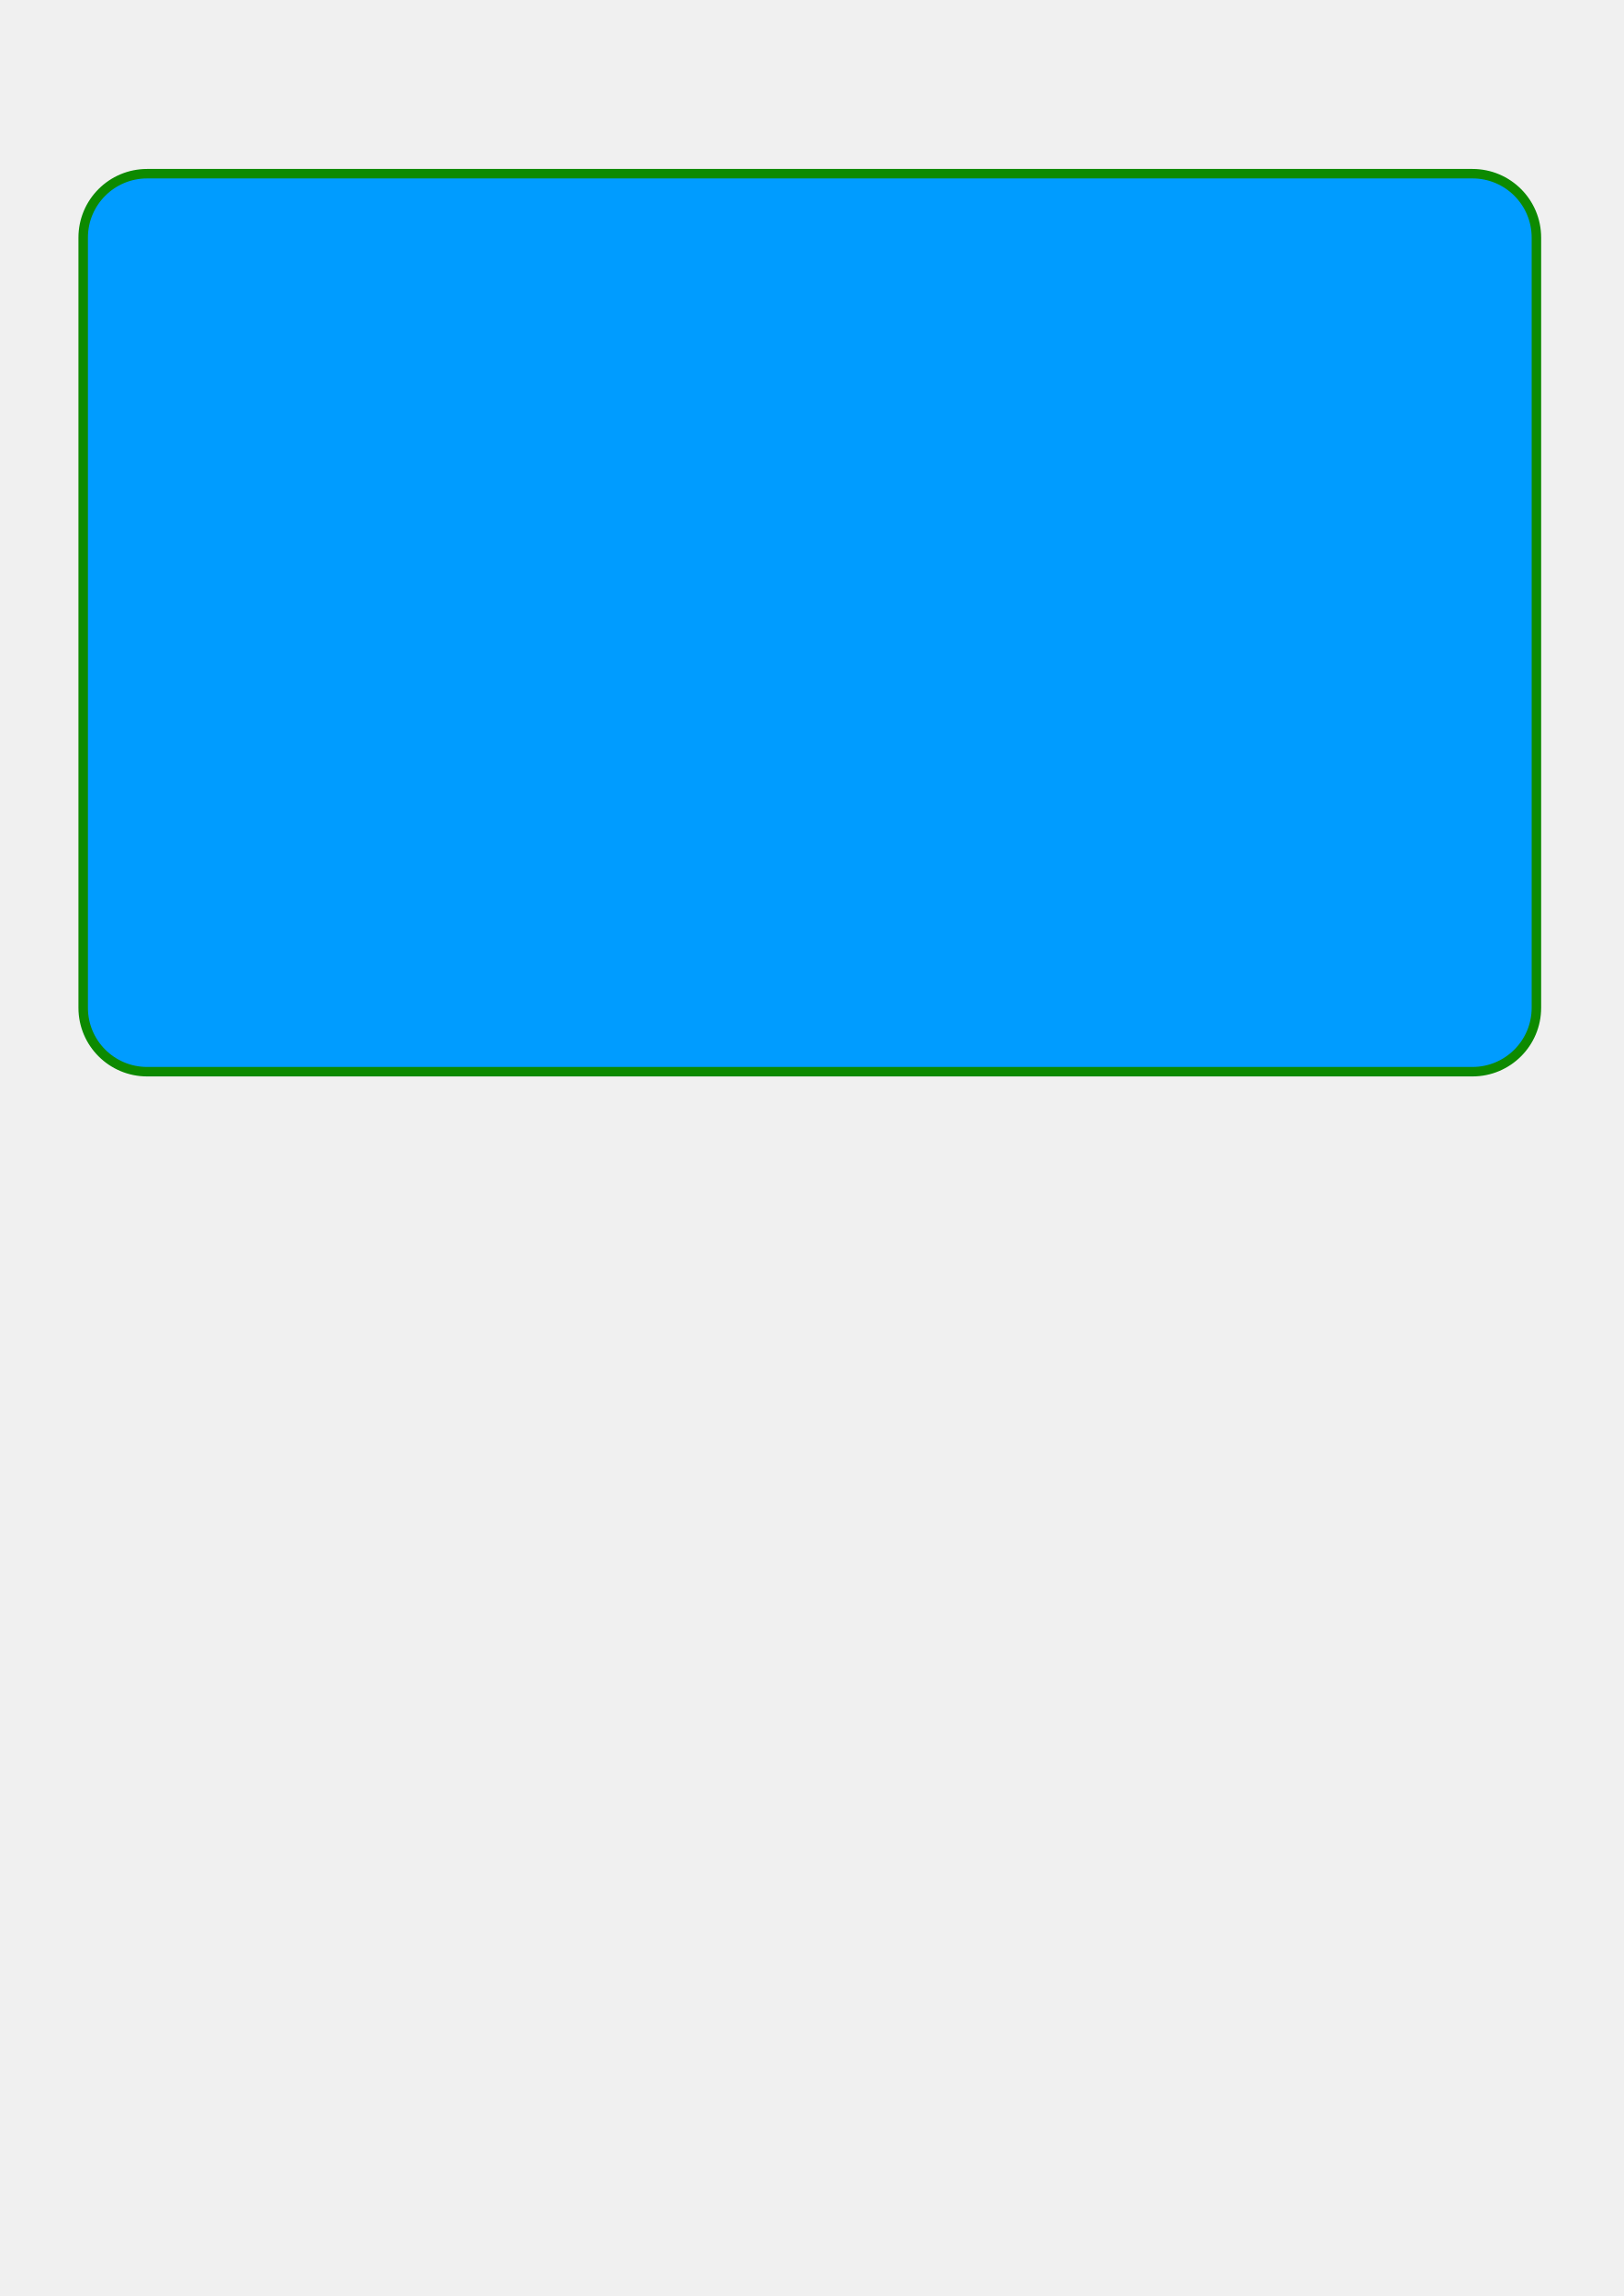
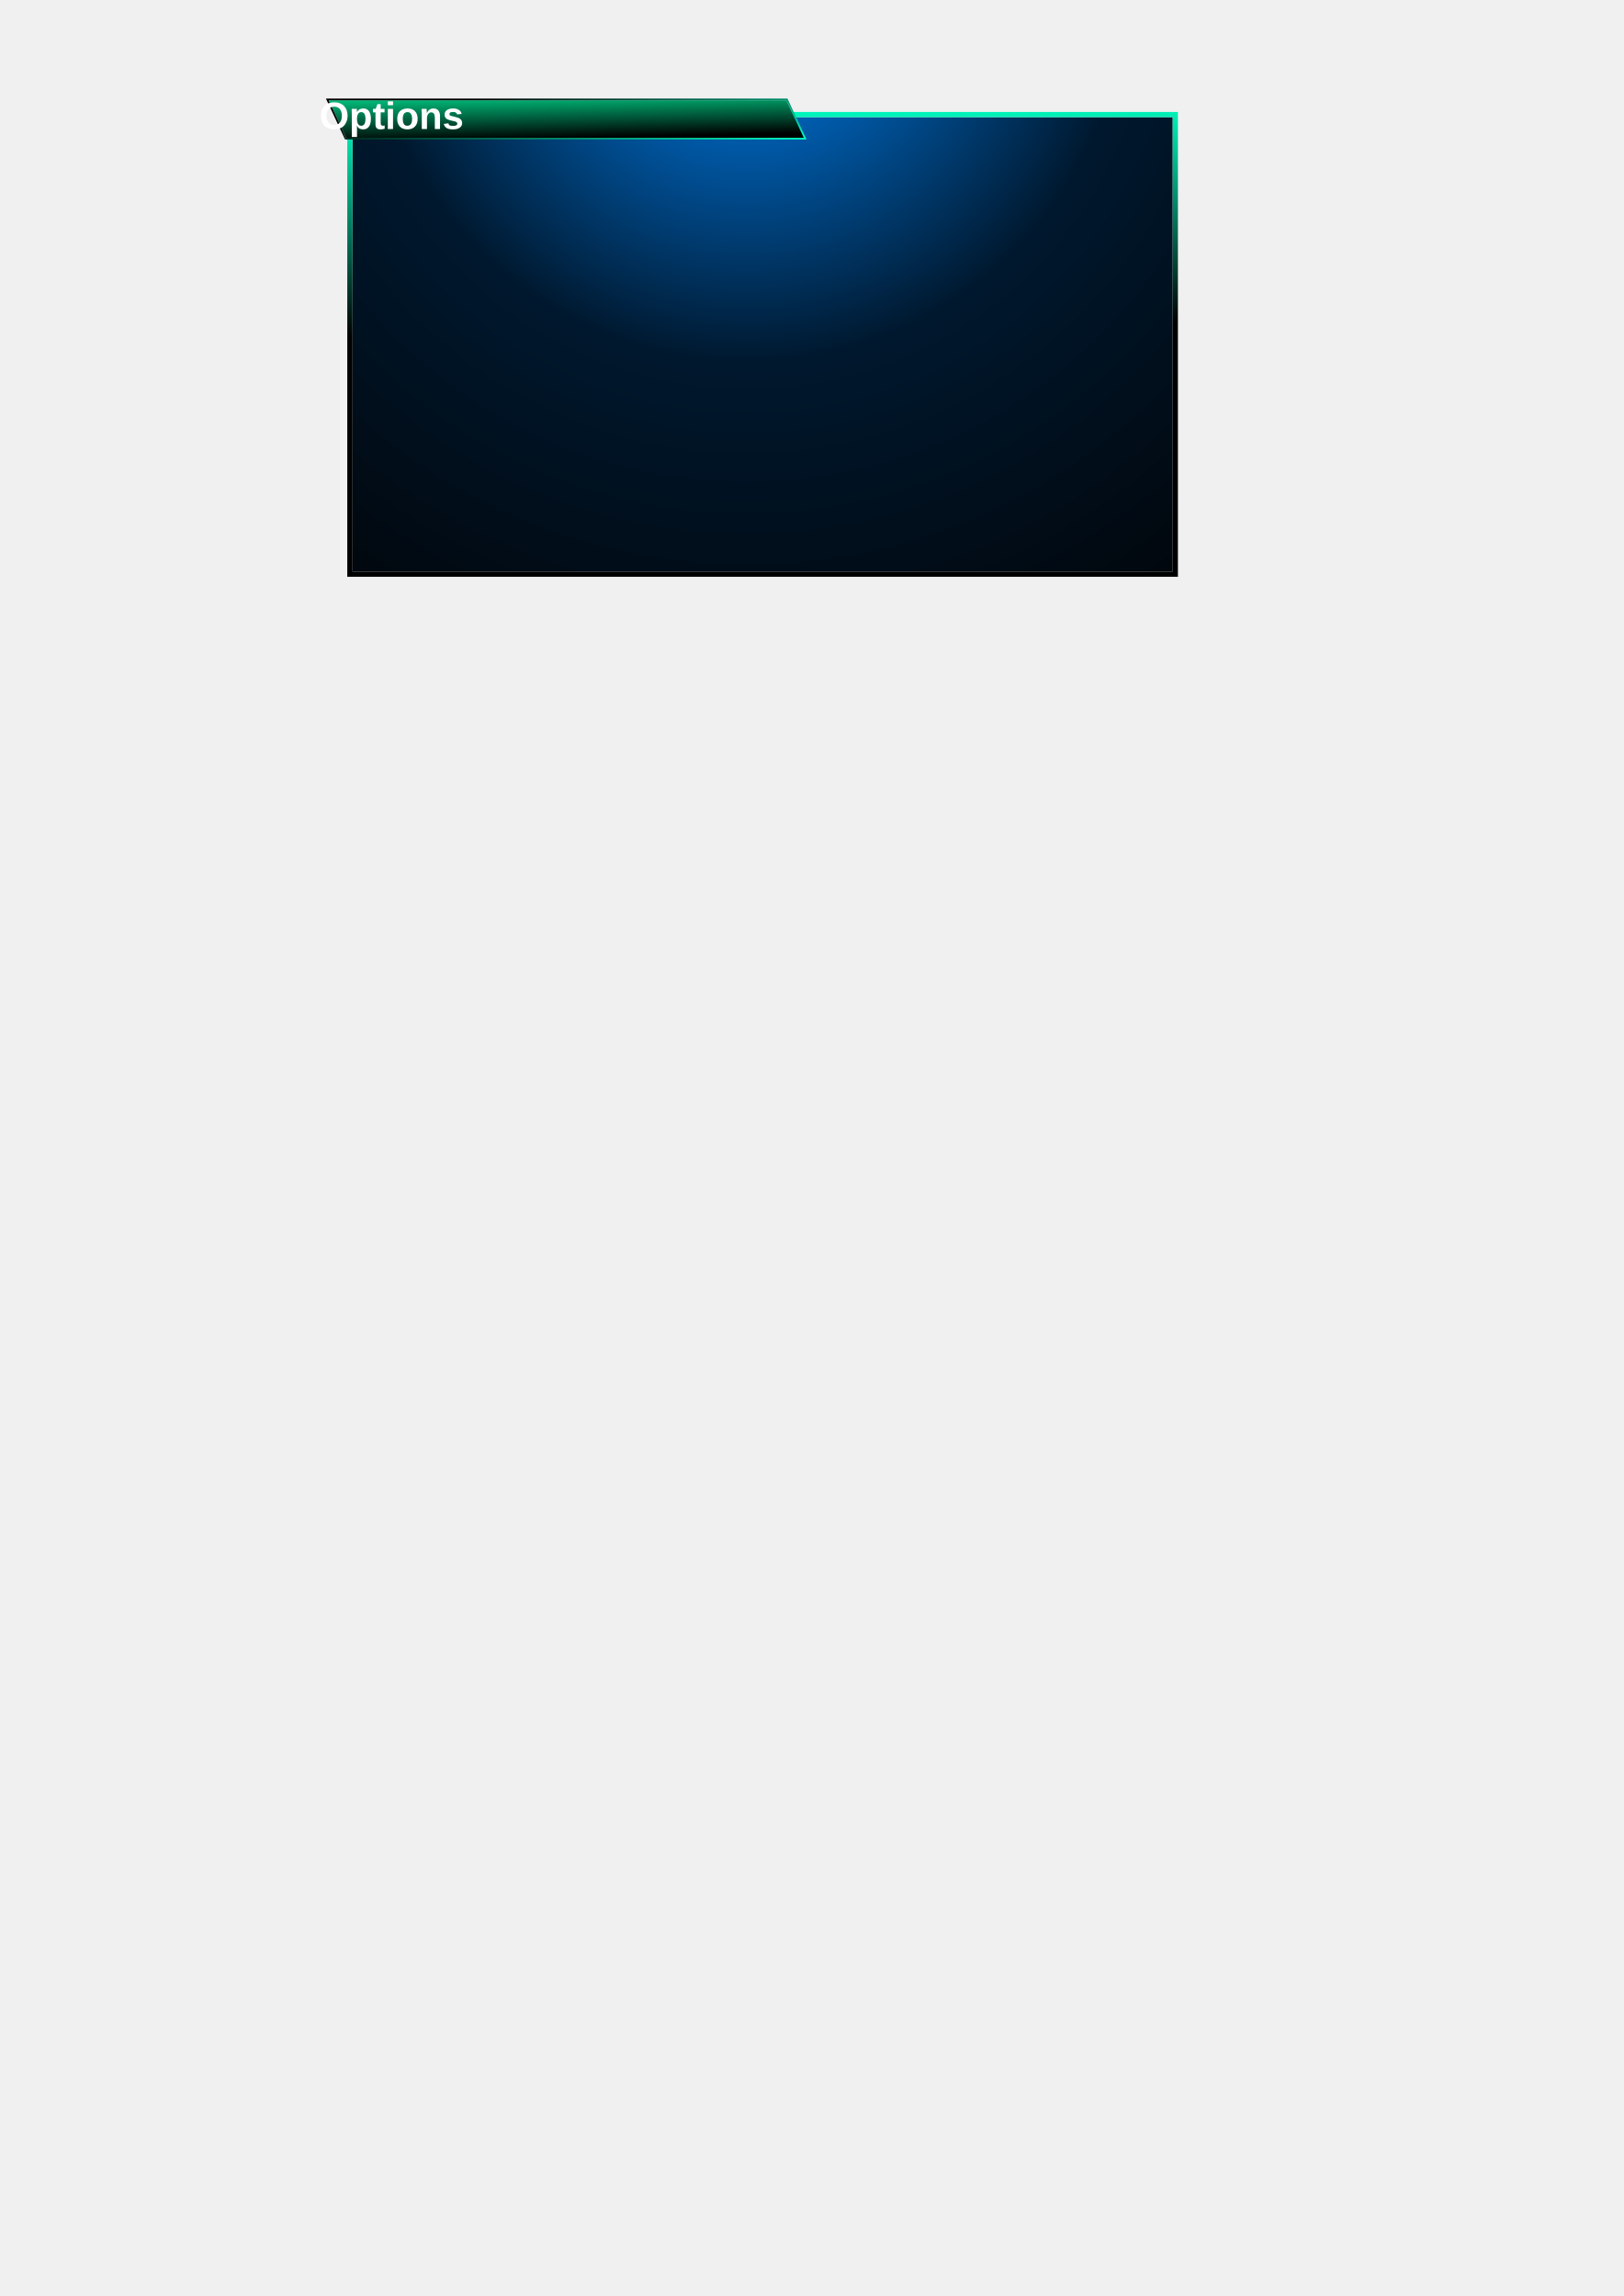
- <svg xmlns="http://www.w3.org/2000/svg" width="210mm" height="297mm" viewBox="0 0 210 297" version="1.1" id="svg5">
-   <defs id="defs2" />
+ <svg xmlns="http://www.w3.org/2000/svg" width="210mm" height="297mm" viewBox="0 0 210 297" version="1.1" id="svg14951">
+   <defs id="defs14948">
+     <linearGradient x1="0" y1="0" x2="1" y2="0" gradientUnits="userSpaceOnUse" gradientTransform="matrix(-80.90019,62.6324,62.6324,80.90019,648.8854,247.7892)" spreadMethod="pad" id="linearGradient13398">
+       <stop style="stop-opacity:1;stop-color:#00ffc3" offset="0" id="stop13392" />
+       <stop style="stop-opacity:1;stop-color:#004035" offset="0.584" id="stop13394" />
+       <stop style="stop-opacity:1;stop-color:#004035" offset="1" id="stop13396" />
+     </linearGradient>
+     <radialGradient fx="0" fy="0" cx="0" cy="0" r="1" gradientUnits="userSpaceOnUse" gradientTransform="matrix(205.6335,-283.0634,-283.0634,-205.6335,508.1272,497.8788)" spreadMethod="pad" id="radialGradient13422">
+       <stop style="stop-color:#0088ff;stop-opacity:1;" offset="0" id="stop13414" />
+       <stop style="stop-color:#00182e;stop-opacity:1;" offset="0.398" id="stop13416" />
+       <stop style="stop-color:#01070d;stop-opacity:1;" offset="0.755" id="stop13418" />
+       <stop style="stop-opacity:1;stop-color:#000000" offset="1" id="stop13420" />
+     </radialGradient>
+     <linearGradient x1="0" y1="0" x2="1" y2="0" gradientUnits="userSpaceOnUse" gradientTransform="matrix(3.066941,-175.705,-175.705,-3.066941,512.5663,453.3244)" spreadMethod="pad" id="linearGradient13446">
+       <stop style="stop-color:#00ffc3;stop-opacity:1;" offset="0" id="stop13438" />
+       <stop style="stop-opacity:1;stop-color:#000000" offset="0.47" id="stop13440" />
+       <stop style="stop-opacity:1;stop-color:#000000" offset="0.804" id="stop13442" />
+       <stop style="stop-opacity:1;stop-color:#000000" offset="1" id="stop13444" />
+     </linearGradient>
+     <clipPath clipPathUnits="userSpaceOnUse" id="clipPath13460">
+       <path d="m 510.929,308.437 -1.194,-1.391 h 154.717 v 1.391 z m -2.506,-2.9 -1.194,-1.383 h 157.223 v 1.383 z m -2.505,-2.899 -1.194,-1.384 h 159.728 v 1.384 z m -2.507,-2.901 -1.193,-1.383 h 162.234 v 1.383 z m -2.505,-2.892 -1.194,-1.39 h 164.74 v 1.39 z m -2.505,-2.908 -1.194,-1.383 h 167.245 v 1.383 z m -2.505,-2.891 -1.195,-1.383 h 169.751 v 1.383 z m -2.507,-2.9 -1.194,-1.384 h 172.257 v 1.384 z m -2.506,-2.892 -1.194,-1.391 h 174.763 v 1.391 z m -2.505,-2.909 -0.158,-0.185 h 176.232 v 0.185 z" id="path13458" />
+     </clipPath>
+     <mask maskUnits="userSpaceOnUse" x="0" y="0" width="1" height="1" id="mask13478">
+       <g id="g13488">
+         <g id="g13486">
+           <g id="g13484">
+             <g id="g13482">
+               <path d="M -32768,32767 H 32767 V -32768 H -32768 Z" style="fill:url(#radialGradient13476);stroke:none" id="path13480" />
+             </g>
+           </g>
+         </g>
+       </g>
+     </mask>
+     <radialGradient fx="0" fy="0" cx="0" cy="0" r="1" gradientUnits="userSpaceOnUse" gradientTransform="matrix(-107.4167,-32.35162,-34.13994,113.3545,697.6473,311.1961)" spreadMethod="pad" id="radialGradient13476">
+       <stop style="stop-opacity:1;stop-color:#ffffff" offset="0" id="stop13470" />
+       <stop style="stop-opacity:0;stop-color:#ffffff" offset="0.861" id="stop13472" />
+       <stop style="stop-opacity:0;stop-color:#ffffff" offset="1" id="stop13474" />
+     </radialGradient>
+     <radialGradient fx="0" fy="0" cx="0" cy="0" r="1" gradientUnits="userSpaceOnUse" gradientTransform="matrix(-107.4167,-32.35162,-34.13994,113.3545,697.6473,311.1961)" spreadMethod="pad" id="radialGradient13500">
+       <stop style="stop-color:#0088ff;stop-opacity:1;" offset="0" id="stop13494" />
+       <stop style="stop-color:#64b7ff;stop-opacity:1;" offset="0.861" id="stop13496" />
+       <stop style="stop-color:#a7d6ff;stop-opacity:1;" offset="1" id="stop13498" />
+     </radialGradient>
+     <clipPath clipPathUnits="userSpaceOnUse" id="clipPath13510">
+       <path d="m 363.748,443.899 v -1.391 h 76.392 l -1.194,1.391 z m 0,-2.9 v -1.382 h 78.897 l -1.194,1.382 z m 0,-2.9 v -1.382 h 81.403 l -1.195,1.382 z m 0,-2.9 v -1.383 h 83.908 l -1.194,1.383 z m 0,-2.892 v -1.391 h 86.415 l -1.194,1.391 z m 0,-2.908 v -1.382 h 88.92 l -1.194,1.382 z m 0,-2.892 v -1.382 h 91.425 l -1.193,1.382 z m 0,-2.9 v -1.382 h 93.932 l -1.194,1.382 z m 0,-2.891 v -1.391 h 96.437 l -1.193,1.391 z m 0,-2.909 v -0.185 h 97.907 l -0.158,0.185 z" id="path13508" />
+     </clipPath>
+     <mask maskUnits="userSpaceOnUse" x="0" y="0" width="1" height="1" id="mask13528">
+       <g id="g13538">
+         <g id="g13536">
+           <g id="g13534">
+             <g id="g13532">
+               <path d="M -32768,32767 H 32767 V -32768 H -32768 Z" style="fill:url(#radialGradient13526);stroke:none" id="path13530" />
+             </g>
+           </g>
+         </g>
+       </g>
+     </mask>
+     <radialGradient fx="0" fy="0" cx="0" cy="0" r="1" gradientUnits="userSpaceOnUse" gradientTransform="matrix(33.42914,-46.64533,-46.64533,-33.42914,407.3501,471.2572)" spreadMethod="pad" id="radialGradient13526">
+       <stop style="stop-opacity:1;stop-color:#ffffff" offset="0" id="stop13520" />
+       <stop style="stop-opacity:0;stop-color:#ffffff" offset="0.861" id="stop13522" />
+       <stop style="stop-opacity:0;stop-color:#ffffff" offset="1" id="stop13524" />
+     </radialGradient>
+     <radialGradient fx="0" fy="0" cx="0" cy="0" r="1" gradientUnits="userSpaceOnUse" gradientTransform="matrix(33.42914,-46.64533,-46.64533,-33.42914,407.3501,471.2572)" spreadMethod="pad" id="radialGradient13550">
+       <stop style="stop-opacity:1;stop-color:#00ffc3" offset="0" id="stop13544" />
+       <stop style="stop-opacity:1;stop-color:#00ffc3" offset="0.861" id="stop13546" />
+       <stop style="stop-opacity:1;stop-color:#00ffc3" offset="1" id="stop13548" />
+     </radialGradient>
+     <radialGradient fx="0" fy="0" cx="0" cy="0" r="1" gradientUnits="userSpaceOnUse" gradientTransform="matrix(-144.0411,-0.7901551,-0.2771572,50.52427,527.8877,299.8705)" spreadMethod="pad" id="radialGradient13574">
+       <stop style="stop-opacity:1;stop-color:#00ffc3" offset="0" id="stop13566" />
+       <stop style="stop-opacity:1;stop-color:#ffffff" offset="0.205" id="stop13568" />
+       <stop style="stop-opacity:1;stop-color:#000000" offset="0.755" id="stop13570" />
+       <stop style="stop-opacity:1;stop-color:#000000" offset="1" id="stop13572" />
+     </radialGradient>
+     <linearGradient x1="0" y1="0" x2="1" y2="0" gradientUnits="userSpaceOnUse" gradientTransform="matrix(60.67318,100.7169,100.7169,-60.67318,413.8879,230.0613)" spreadMethod="pad" id="linearGradient13596">
+       <stop style="stop-opacity:1;stop-color:#00ffc3" offset="0" id="stop13590" />
+       <stop style="stop-opacity:1;stop-color:#000000" offset="0.584" id="stop13592" />
+       <stop style="stop-opacity:1;stop-color:#000000" offset="1" id="stop13594" />
+     </linearGradient>
+     <clipPath clipPathUnits="userSpaceOnUse" id="clipPath13606">
+       <path d="m 352.59,291.765 v -20.549 c 0,-2.542 2.048,-4.612 4.593,-4.635 v 0 l 27.342,-0.254 5.373,-0.036 c -9.735,6.063 -13.144,18.824 -7.387,28.978 v 0 c 0.161,0.291 0.257,0.595 0.29,0.895 v 0 l -10.501,0.078 -15.024,0.162 c -0.017,0 -0.034,0 -0.051,0 v 0 c -2.555,0 -4.635,-2.073 -4.635,-4.639" id="path13604" />
+     </clipPath>
+     <mask maskUnits="userSpaceOnUse" x="0" y="0" width="1" height="1" id="mask13628">
+       <g id="g13638">
+         <g id="g13636">
+           <g id="g13634">
+             <g id="g13632">
+               <path d="M -32768,32767 H 32767 V -32768 H -32768 Z" style="fill:url(#radialGradient13626);stroke:none" id="path13630" />
+             </g>
+           </g>
+         </g>
+       </g>
+     </mask>
+     <radialGradient fx="0" fy="0" cx="0" cy="0" r="1" gradientUnits="userSpaceOnUse" gradientTransform="matrix(-23.1792,-9.163866,-9.163866,23.1792,384.2074,287.1631)" spreadMethod="pad" id="radialGradient13626">
+       <stop style="stop-opacity:1;stop-color:#ffffff" offset="0" id="stop13616" />
+       <stop style="stop-opacity:1;stop-color:#ffffff" offset="0.01" id="stop13618" />
+       <stop style="stop-opacity:1;stop-color:#ffffff" offset="0.068" id="stop13620" />
+       <stop style="stop-opacity:0;stop-color:#ffffff" offset="0.991" id="stop13622" />
+       <stop style="stop-opacity:0;stop-color:#ffffff" offset="1" id="stop13624" />
+     </radialGradient>
+     <radialGradient fx="0" fy="0" cx="0" cy="0" r="1" gradientUnits="userSpaceOnUse" gradientTransform="matrix(-23.1792,-9.163866,-9.163866,23.1792,384.2074,287.1631)" spreadMethod="pad" id="radialGradient13654">
+       <stop style="stop-opacity:1;stop-color:#00ffc3" offset="0" id="stop13644" />
+       <stop style="stop-opacity:1;stop-color:#00ffc3" offset="0.01" id="stop13646" />
+       <stop style="stop-opacity:1;stop-color:#00ffc3" offset="0.068" id="stop13648" />
+       <stop style="stop-opacity:1;stop-color:#00ffc3" offset="0.991" id="stop13650" />
+       <stop style="stop-opacity:1;stop-color:#00ffc3" offset="1" id="stop13652" />
+     </radialGradient>
+     <clipPath clipPathUnits="userSpaceOnUse" id="clipPath13664">
+       <path d="m 357.225,296.871 c -2.813,0 -5.102,-2.291 -5.102,-5.106 v 0 -20.549 c 0,-2.788 2.268,-5.077 5.056,-5.102 v 0 l 27.342,-0.253 5.373,-0.038 1.655,-0.011 -1.403,0.875 c -9.656,6.014 -12.831,18.468 -7.229,28.352 v 0 c 0.192,0.346 0.308,0.706 0.348,1.075 v 0 l 0.055,0.513 -0.516,0.005 -10.501,0.077 -15.022,0.162 z m 27.3,-30.544 -27.342,0.254 c -2.545,0.023 -4.593,2.093 -4.593,4.635 v 0 20.549 c 0,2.566 2.08,4.639 4.635,4.639 v 0 c 0.016,0 0.034,0 0.051,0 v 0 l 15.024,-0.162 10.501,-0.078 c -0.033,-0.3 -0.129,-0.604 -0.29,-0.895 v 0 c -5.757,-10.154 -2.348,-22.915 7.387,-28.978 v 0 z" id="path13662" />
+     </clipPath>
+     <mask maskUnits="userSpaceOnUse" x="0" y="0" width="1" height="1" id="mask13686">
+       <g id="g13696">
+         <g id="g13694">
+           <g id="g13692">
+             <g id="g13690">
+               <path d="M -32768,32767 H 32767 V -32768 H -32768 Z" style="fill:url(#radialGradient13684);stroke:none" id="path13688" />
+             </g>
+           </g>
+         </g>
+       </g>
+     </mask>
+     <radialGradient fx="0" fy="0" cx="0" cy="0" r="1" gradientUnits="userSpaceOnUse" gradientTransform="matrix(17.74503,0,0,-17.74503,371.8362,281.3417)" spreadMethod="pad" id="radialGradient13684">
+       <stop style="stop-opacity:1;stop-color:#ffffff" offset="0" id="stop13674" />
+       <stop style="stop-opacity:1;stop-color:#ffffff" offset="0.049" id="stop13676" />
+       <stop style="stop-opacity:0;stop-color:#ffffff" offset="0.749" id="stop13678" />
+       <stop style="stop-opacity:0;stop-color:#ffffff" offset="0.991" id="stop13680" />
+       <stop style="stop-opacity:0;stop-color:#ffffff" offset="1" id="stop13682" />
+     </radialGradient>
+     <radialGradient fx="0" fy="0" cx="0" cy="0" r="1" gradientUnits="userSpaceOnUse" gradientTransform="matrix(17.74503,0,0,-17.74503,371.8362,281.3417)" spreadMethod="pad" id="radialGradient13712">
+       <stop style="stop-opacity:1;stop-color:#00ffc3" offset="0" id="stop13702" />
+       <stop style="stop-opacity:1;stop-color:#00ffc3" offset="0.049" id="stop13704" />
+       <stop style="stop-opacity:1;stop-color:#00ffc3" offset="0.749" id="stop13706" />
+       <stop style="stop-opacity:1;stop-color:#00ffc3" offset="0.991" id="stop13708" />
+       <stop style="stop-opacity:1;stop-color:#00ffc3" offset="1" id="stop13710" />
+     </radialGradient>
+     <clipPath clipPathUnits="userSpaceOnUse" id="clipPath13722">
+       <path d="m 352.59,291.765 v -20.549 c 0,-2.542 2.048,-4.612 4.593,-4.635 v 0 l 27.342,-0.254 c -0.032,0.683 -0.359,1.365 -1.037,1.845 v 0 c -9.362,6.594 -13.134,18.931 -11.239,27.637 v 0 c 0.032,0.148 0.047,0.291 0.051,0.433 v 0 l -15.024,0.162 c -0.017,0 -0.034,0 -0.051,0 v 0 c -2.555,0 -4.635,-2.073 -4.635,-4.639" id="path13720" />
+     </clipPath>
+     <mask maskUnits="userSpaceOnUse" x="0" y="0" width="1" height="1" id="mask13742">
+       <g id="g13752">
+         <g id="g13750">
+           <g id="g13748">
+             <g id="g13746">
+               <path d="M -32768,32767 H 32767 V -32768 H -32768 Z" style="fill:url(#radialGradient13740);stroke:none" id="path13744" />
+             </g>
+           </g>
+         </g>
+       </g>
+     </mask>
+     <radialGradient fx="0" fy="0" cx="0" cy="0" r="1" gradientUnits="userSpaceOnUse" gradientTransform="matrix(-58.66031,-24.86986,-24.86986,58.66031,389.237,287.8463)" spreadMethod="pad" id="radialGradient13740">
+       <stop style="stop-opacity:1;stop-color:#ffffff" offset="0" id="stop13732" />
+       <stop style="stop-opacity:1;stop-color:#ffffff" offset="0.01" id="stop13734" />
+       <stop style="stop-opacity:1;stop-color:#ffffff" offset="0.3" id="stop13736" />
+       <stop style="stop-opacity:0;stop-color:#ffffff" offset="1" id="stop13738" />
+     </radialGradient>
+     <radialGradient fx="0" fy="0" cx="0" cy="0" r="1" gradientUnits="userSpaceOnUse" gradientTransform="matrix(-58.66031,-24.86986,-24.86986,58.66031,389.237,287.8463)" spreadMethod="pad" id="radialGradient13766">
+       <stop style="stop-opacity:1;stop-color:#00ffc3" offset="0" id="stop13758" />
+       <stop style="stop-opacity:1;stop-color:#00ffc3" offset="0.01" id="stop13760" />
+       <stop style="stop-opacity:1;stop-color:#00ffc3" offset="0.3" id="stop13762" />
+       <stop style="stop-opacity:1;stop-color:#00ffc3" offset="1" id="stop13764" />
+     </radialGradient>
+     <clipPath clipPathUnits="userSpaceOnUse" id="clipPath13776">
+       <path d="m 357.225,296.871 c -2.813,0 -5.102,-2.291 -5.102,-5.106 v 0 -20.549 c 0,-2.788 2.268,-5.077 5.056,-5.102 v 0 l 27.342,-0.253 0.495,-0.006 -0.024,0.495 c -0.042,0.888 -0.48,1.67 -1.235,2.204 v 0 c -9.553,6.729 -12.824,19.014 -11.052,27.155 v 0 c 0.035,0.161 0.056,0.33 0.062,0.518 v 0 l 0.016,0.478 -0.477,0.004 -15.025,0.162 z m -0.042,-30.29 c -2.545,0.023 -4.593,2.093 -4.593,4.635 v 0 20.549 c 0,2.566 2.08,4.639 4.635,4.639 v 0 c 0.016,0 0.034,0 0.051,0 v 0 l 15.024,-0.162 c -0.004,-0.142 -0.019,-0.285 -0.051,-0.433 v 0 c -1.895,-8.706 1.877,-21.043 11.239,-27.637 v 0 c 0.678,-0.48 1.005,-1.162 1.037,-1.845 v 0 z" id="path13774" />
+     </clipPath>
+     <mask maskUnits="userSpaceOnUse" x="0" y="0" width="1" height="1" id="mask13796">
+       <g id="g13806">
+         <g id="g13804">
+           <g id="g13802">
+             <g id="g13800">
+               <path d="M -32768,32767 H 32767 V -32768 H -32768 Z" style="fill:url(#radialGradient13794);stroke:none" id="path13798" />
+             </g>
+           </g>
+         </g>
+       </g>
+     </mask>
+     <radialGradient fx="0" fy="0" cx="0" cy="0" r="1" gradientUnits="userSpaceOnUse" gradientTransform="matrix(15.98378,0,0,-15.98378,368.5692,281.3636)" spreadMethod="pad" id="radialGradient13794">
+       <stop style="stop-opacity:1;stop-color:#ffffff" offset="0" id="stop13786" />
+       <stop style="stop-opacity:0;stop-color:#ffffff" offset="0.736" id="stop13788" />
+       <stop style="stop-opacity:0;stop-color:#ffffff" offset="0.991" id="stop13790" />
+       <stop style="stop-opacity:0;stop-color:#ffffff" offset="1" id="stop13792" />
+     </radialGradient>
+     <radialGradient fx="0" fy="0" cx="0" cy="0" r="1" gradientUnits="userSpaceOnUse" gradientTransform="matrix(15.98378,0,0,-15.98378,368.5692,281.3636)" spreadMethod="pad" id="radialGradient13820">
+       <stop style="stop-opacity:1;stop-color:#00ffc3" offset="0" id="stop13812" />
+       <stop style="stop-opacity:1;stop-color:#00ffc3" offset="0.736" id="stop13814" />
+       <stop style="stop-opacity:1;stop-color:#00ffc3" offset="0.991" id="stop13816" />
+       <stop style="stop-opacity:1;stop-color:#00ffc3" offset="1" id="stop13818" />
+     </radialGradient>
+     <clipPath clipPathUnits="userSpaceOnUse" id="clipPath13830">
+       <path d="M 0,500 H 750 V 0 H 0 Z" id="path13828" />
+     </clipPath>
+     <mask maskUnits="userSpaceOnUse" x="0" y="0" width="1" height="1" id="mask13850">
+       <g id="g13860">
+         <g id="g13858">
+           <g id="g13856">
+             <g id="g13854">
+               <path d="M -32768,32767 H 32767 V -32768 H -32768 Z" style="fill:url(#radialGradient13848);stroke:none" id="path13852" />
+             </g>
+           </g>
+         </g>
+       </g>
+     </mask>
+     <radialGradient fx="0" fy="0" cx="0" cy="0" r="1" gradientUnits="userSpaceOnUse" gradientTransform="matrix(14.69295,-15.36788,-15.36788,-14.69295,396.1501,265.318)" spreadMethod="pad" id="radialGradient13848">
+       <stop style="stop-opacity:1;stop-color:#ffffff" offset="0" id="stop13838" />
+       <stop style="stop-opacity:1;stop-color:#ffffff" offset="0.049" id="stop13840" />
+       <stop style="stop-opacity:0;stop-color:#ffffff" offset="0.749" id="stop13842" />
+       <stop style="stop-opacity:0;stop-color:#ffffff" offset="0.991" id="stop13844" />
+       <stop style="stop-opacity:0;stop-color:#ffffff" offset="1" id="stop13846" />
+     </radialGradient>
+     <radialGradient fx="0" fy="0" cx="0" cy="0" r="1" gradientUnits="userSpaceOnUse" gradientTransform="matrix(14.693,15.3679,-15.3679,14.693,396.15,234.682)" spreadMethod="pad" id="radialGradient13876">
+       <stop style="stop-opacity:1;stop-color:#00ffc3" offset="0" id="stop13866" />
+       <stop style="stop-opacity:1;stop-color:#00ffc3" offset="0.049" id="stop13868" />
+       <stop style="stop-opacity:1;stop-color:#00ffc3" offset="0.749" id="stop13870" />
+       <stop style="stop-opacity:1;stop-color:#00ffc3" offset="0.991" id="stop13872" />
+       <stop style="stop-opacity:1;stop-color:#00ffc3" offset="1" id="stop13874" />
+     </radialGradient>
+     <clipPath clipPathUnits="userSpaceOnUse" id="clipPath13886">
+       <path d="m 358.552,282.635 c -0.862,0 -1.562,-0.699 -1.562,-1.562 v 0 c 0,-0.863 0.7,-1.562 1.562,-1.562 v 0 h 32.95 c 0.862,0 1.561,0.699 1.561,1.562 v 0 c 0,0.863 -0.699,1.562 -1.561,1.562 v 0 z" id="path13884" />
+     </clipPath>
+     <mask maskUnits="userSpaceOnUse" x="0" y="0" width="1" height="1" id="mask13908">
+       <g id="g13918">
+         <g id="g13916">
+           <g id="g13914">
+             <g id="g13912">
+               <path d="M -32768,32767 H 32767 V -32768 H -32768 Z" style="fill:url(#linearGradient13906);stroke:none" id="path13910" />
+             </g>
+           </g>
+         </g>
+       </g>
+     </mask>
+     <linearGradient x1="0" y1="0" x2="1" y2="0" gradientUnits="userSpaceOnUse" gradientTransform="matrix(36.07261,0,0,-36.07261,356.9904,281.0731)" spreadMethod="pad" id="linearGradient13906">
+       <stop style="stop-opacity:0;stop-color:#ffffff" offset="0" id="stop13896" />
+       <stop style="stop-opacity:1;stop-color:#ffffff" offset="0.492" id="stop13898" />
+       <stop style="stop-opacity:1;stop-color:#ffffff" offset="0.626" id="stop13900" />
+       <stop style="stop-opacity:1;stop-color:#ffffff" offset="0.643" id="stop13902" />
+       <stop style="stop-opacity:1;stop-color:#ffffff" offset="1" id="stop13904" />
+     </linearGradient>
+     <linearGradient x1="0" y1="0" x2="1" y2="0" gradientUnits="userSpaceOnUse" gradientTransform="matrix(36.07261,0,0,-36.07261,356.9904,281.0731)" spreadMethod="pad" id="linearGradient13934">
+       <stop style="stop-opacity:1;stop-color:#39ffee" offset="0" id="stop13924" />
+       <stop style="stop-opacity:1;stop-color:#4fff78" offset="0.492" id="stop13926" />
+       <stop style="stop-opacity:1;stop-color:#4fff78" offset="0.626" id="stop13928" />
+       <stop style="stop-opacity:1;stop-color:#4fff78" offset="0.643" id="stop13930" />
+       <stop style="stop-opacity:1;stop-color:#4fff78" offset="1" id="stop13932" />
+     </linearGradient>
+     <linearGradient x1="0" y1="0" x2="1" y2="0" gradientUnits="userSpaceOnUse" gradientTransform="matrix(-0.4074953,18.33772,18.33772,0.4074953,442.2684,441.0526)" spreadMethod="pad" id="linearGradient13956">
+       <stop style="stop-opacity:1;stop-color:#000000" offset="0" id="stop13950" />
+       <stop style="stop-opacity:1;stop-color:#00d188" offset="0.953" id="stop13952" />
+       <stop style="stop-opacity:1;stop-color:#00d188" offset="1" id="stop13954" />
+     </linearGradient>
+     <linearGradient x1="0" y1="0" x2="1" y2="0" gradientUnits="userSpaceOnUse" gradientTransform="matrix(-7.87761,44.67615,44.67615,7.87761,446.051,425.7654)" spreadMethod="pad" id="linearGradient13978">
+       <stop style="stop-opacity:1;stop-color:#00ffc3" offset="0" id="stop13972" />
+       <stop style="stop-opacity:1;stop-color:#000000" offset="0.786" id="stop13974" />
+       <stop style="stop-opacity:1;stop-color:#000000" offset="1" id="stop13976" />
+     </linearGradient>
+     <clipPath clipPathUnits="userSpaceOnUse" id="clipPath13988">
+       <path d="M 0,500 H 750 V 0 H 0 Z" id="path13986" />
+     </clipPath>
+     <clipPath clipPathUnits="userSpaceOnUse" id="clipPath13996">
+       <path d="m 358.552,453.801 h 165.509 v -1.509 H 358.552 Z" id="path13994" />
+     </clipPath>
+     <clipPath clipPathUnits="userSpaceOnUse" id="clipPath14000">
+       <path d="M 524.061,452.292 H 358.552 v 1.508 h 164.802 z" id="path13998" />
+     </clipPath>
+     <mask maskUnits="userSpaceOnUse" x="0" y="0" width="1" height="1" id="mask14016">
+       <g id="g14026">
+         <g id="g14024">
+           <g id="g14022">
+             <g id="g14020">
+               <path d="M -32768,32767 H 32767 V -32768 H -32768 Z" style="fill:url(#linearGradient14014);stroke:none" id="path14018" />
+             </g>
+           </g>
+         </g>
+       </g>
+     </mask>
+     <linearGradient x1="0" y1="0" x2="1" y2="0" gradientUnits="userSpaceOnUse" gradientTransform="matrix(165.5091,0,0,-165.5091,358.5519,453.0462)" spreadMethod="pad" id="linearGradient14014">
+       <stop style="stop-opacity:0;stop-color:#ffffff" offset="0" id="stop14006" />
+       <stop style="stop-opacity:0;stop-color:#ffffff" offset="0.44" id="stop14008" />
+       <stop style="stop-opacity:1;stop-color:#ffffff" offset="0.931" id="stop14010" />
+       <stop style="stop-opacity:1;stop-color:#ffffff" offset="1" id="stop14012" />
+     </linearGradient>
+     <linearGradient x1="0" y1="0" x2="1" y2="0" gradientUnits="userSpaceOnUse" gradientTransform="matrix(165.5091,0,0,-165.5091,358.5519,453.0462)" spreadMethod="pad" id="linearGradient14036">
+       <stop style="stop-opacity:1;stop-color:#00ffc3" offset="0" id="stop14028" />
+       <stop style="stop-opacity:1;stop-color:#00ffc3" offset="0.44" id="stop14030" />
+       <stop style="stop-opacity:1;stop-color:#00ffc3" offset="0.931" id="stop14032" />
+       <stop style="stop-opacity:1;stop-color:#00ffc3" offset="1" id="stop14034" />
+     </linearGradient>
+     <clipPath clipPathUnits="userSpaceOnUse" id="clipPath14062">
+       <path d="m 361.429,450.923 h 163.969 v -1.508 H 361.429 Z" id="path14060" />
+     </clipPath>
+     <clipPath clipPathUnits="userSpaceOnUse" id="clipPath14066">
+       <path d="M 525.398,449.415 H 361.429 v 1.509 h 163.269 z" id="path14064" />
+     </clipPath>
+     <mask maskUnits="userSpaceOnUse" x="0" y="0" width="1" height="1" id="mask14082">
+       <g id="g14092">
+         <g id="g14090">
+           <g id="g14088">
+             <g id="g14086">
+               <path d="M -32768,32767 H 32767 V -32768 H -32768 Z" style="fill:url(#linearGradient14080);stroke:none" id="path14084" />
+             </g>
+           </g>
+         </g>
+       </g>
+     </mask>
+     <linearGradient x1="0" y1="0" x2="1" y2="0" gradientUnits="userSpaceOnUse" gradientTransform="matrix(163.9687,0,0,-163.9687,361.4291,450.1691)" spreadMethod="pad" id="linearGradient14080">
+       <stop style="stop-opacity:0;stop-color:#ffffff" offset="0" id="stop14072" />
+       <stop style="stop-opacity:0;stop-color:#ffffff" offset="0.44" id="stop14074" />
+       <stop style="stop-opacity:1;stop-color:#ffffff" offset="0.931" id="stop14076" />
+       <stop style="stop-opacity:1;stop-color:#ffffff" offset="1" id="stop14078" />
+     </linearGradient>
+     <linearGradient x1="0" y1="0" x2="1" y2="0" gradientUnits="userSpaceOnUse" gradientTransform="matrix(163.9687,0,0,-163.9687,361.4291,450.1691)" spreadMethod="pad" id="linearGradient14102">
+       <stop style="stop-opacity:1;stop-color:#00ffc3" offset="0" id="stop14094" />
+       <stop style="stop-opacity:1;stop-color:#00ffc3" offset="0.44" id="stop14096" />
+       <stop style="stop-opacity:1;stop-color:#00ffc3" offset="0.931" id="stop14098" />
+       <stop style="stop-opacity:1;stop-color:#00ffc3" offset="1" id="stop14100" />
+     </linearGradient>
+     <clipPath clipPathUnits="userSpaceOnUse" id="clipPath14128">
+       <path d="m 364.306,448.053 h 162.435 v -1.509 H 364.306 Z" id="path14126" />
+     </clipPath>
+     <clipPath clipPathUnits="userSpaceOnUse" id="clipPath14132">
+       <path d="M 526.741,446.544 H 364.306 v 1.508 h 161.728 z" id="path14130" />
+     </clipPath>
+     <mask maskUnits="userSpaceOnUse" x="0" y="0" width="1" height="1" id="mask14148">
+       <g id="g14158">
+         <g id="g14156">
+           <g id="g14154">
+             <g id="g14152">
+               <path d="M -32768,32767 H 32767 V -32768 H -32768 Z" style="fill:url(#linearGradient14146);stroke:none" id="path14150" />
+             </g>
+           </g>
+         </g>
+       </g>
+     </mask>
+     <linearGradient x1="0" y1="0" x2="1" y2="0" gradientUnits="userSpaceOnUse" gradientTransform="matrix(162.4347,0,0,-162.4347,364.3062,447.2983)" spreadMethod="pad" id="linearGradient14146">
+       <stop style="stop-opacity:0;stop-color:#ffffff" offset="0" id="stop14138" />
+       <stop style="stop-opacity:0;stop-color:#ffffff" offset="0.44" id="stop14140" />
+       <stop style="stop-opacity:1;stop-color:#ffffff" offset="0.931" id="stop14142" />
+       <stop style="stop-opacity:1;stop-color:#ffffff" offset="1" id="stop14144" />
+     </linearGradient>
+     <linearGradient x1="0" y1="0" x2="1" y2="0" gradientUnits="userSpaceOnUse" gradientTransform="matrix(162.4347,0,0,-162.4347,364.3062,447.2983)" spreadMethod="pad" id="linearGradient14168">
+       <stop style="stop-opacity:1;stop-color:#00ffc3" offset="0" id="stop14160" />
+       <stop style="stop-opacity:1;stop-color:#00ffc3" offset="0.44" id="stop14162" />
+       <stop style="stop-opacity:1;stop-color:#00ffc3" offset="0.931" id="stop14164" />
+       <stop style="stop-opacity:1;stop-color:#00ffc3" offset="1" id="stop14166" />
+     </linearGradient>
+     <clipPath clipPathUnits="userSpaceOnUse" id="clipPath14194">
+       <path d="m 367.183,445.175 h 160.895 v -1.508 H 367.183 Z" id="path14192" />
+     </clipPath>
+     <clipPath clipPathUnits="userSpaceOnUse" id="clipPath14198">
+       <path d="M 528.078,443.667 H 367.183 v 1.508 h 160.195 z" id="path14196" />
+     </clipPath>
+     <mask maskUnits="userSpaceOnUse" x="0" y="0" width="1" height="1" id="mask14214">
+       <g id="g14224">
+         <g id="g14222">
+           <g id="g14220">
+             <g id="g14218">
+               <path d="M -32768,32767 H 32767 V -32768 H -32768 Z" style="fill:url(#linearGradient14212);stroke:none" id="path14216" />
+             </g>
+           </g>
+         </g>
+       </g>
+     </mask>
+     <linearGradient x1="0" y1="0" x2="1" y2="0" gradientUnits="userSpaceOnUse" gradientTransform="matrix(160.8942,0,0,-160.8942,367.1834,444.4211)" spreadMethod="pad" id="linearGradient14212">
+       <stop style="stop-opacity:0;stop-color:#ffffff" offset="0" id="stop14204" />
+       <stop style="stop-opacity:0;stop-color:#ffffff" offset="0.44" id="stop14206" />
+       <stop style="stop-opacity:1;stop-color:#ffffff" offset="0.931" id="stop14208" />
+       <stop style="stop-opacity:1;stop-color:#ffffff" offset="1" id="stop14210" />
+     </linearGradient>
+     <linearGradient x1="0" y1="0" x2="1" y2="0" gradientUnits="userSpaceOnUse" gradientTransform="matrix(160.8942,0,0,-160.8942,367.1834,444.4211)" spreadMethod="pad" id="linearGradient14234">
+       <stop style="stop-opacity:1;stop-color:#00ffc3" offset="0" id="stop14226" />
+       <stop style="stop-opacity:1;stop-color:#00ffc3" offset="0.44" id="stop14228" />
+       <stop style="stop-opacity:1;stop-color:#00ffc3" offset="0.931" id="stop14230" />
+       <stop style="stop-opacity:1;stop-color:#00ffc3" offset="1" id="stop14232" />
+     </linearGradient>
+   </defs>
  <g id="layer1">
-     <rect style="fill:#009cff;fill-opacity:1;stroke:#0d8a00;stroke-width:1.226;stroke-dasharray:none;stroke-opacity:1;stop-color:#000000" id="rect238" width="187.952" height="116.161" x="10.758" y="22.468" ry="8.266" />
+     <g id="g13380" transform="matrix(0.3527778,0,0,-0.3527778,-82.73335,173.477)">
+       <g id="g13382">
+         <g id="g13388">
+           <g id="g13390" />
+         </g>
+       </g>
+     </g>
+     <g id="g13402" transform="matrix(0.3527778,0,0,-0.3527778,-82.73335,173.477)">
+       <g id="g13404">
+         <g id="g13410">
+           <g id="g13412">
+             <path d="M 363.748,282.16 H 664.452 V 448.784 H 363.748 Z" style="fill:url(#radialGradient13422);stroke:none" id="path13424" />
+           </g>
+         </g>
+       </g>
+     </g>
+     <g id="g13426" transform="matrix(0.3527778,0,0,-0.3527778,-82.73335,173.477)">
+       <g id="g13428">
+         <g id="g13434">
+           <g id="g13436">
+             <path d="m 664.452,450.694 h -300.704 -1.91 v -1.91 -166.624 -1.91 h 1.91 300.704 1.91 v 1.91 166.624 1.91 z m -300.704,-1.91 H 664.452 V 282.16 H 363.748 Z" style="fill:url(#linearGradient13446);stroke:none" id="path13448" />
+           </g>
+         </g>
+       </g>
+     </g>
+     <g id="g13454" transform="matrix(0.3527778,0,0,-0.3527778,-82.73335,173.477)">
+       <g id="g13456" clip-path="url(#clipPath13460)">
+         <g id="g13462">
+           <g id="g13464" />
+           <g id="g13490" mask="url(#mask13478)">
+             <g id="g13492">
+               <path d="m 510.929,308.437 -1.194,-1.391 h 154.717 v 1.391 z m -2.506,-2.9 -1.194,-1.383 h 157.223 v 1.383 z m -2.505,-2.899 -1.194,-1.384 h 159.728 v 1.384 z m -2.507,-2.901 -1.193,-1.383 h 162.234 v 1.383 z m -2.505,-2.892 -1.194,-1.39 h 164.74 v 1.39 z m -2.505,-2.908 -1.194,-1.383 h 167.245 v 1.383 z m -2.505,-2.891 -1.195,-1.383 h 169.751 v 1.383 z m -2.507,-2.9 -1.194,-1.384 h 172.257 v 1.384 z m -2.506,-2.892 -1.194,-1.391 h 174.763 v 1.391 z m -2.505,-2.909 -0.158,-0.185 h 176.232 v 0.185 z" style="fill:url(#radialGradient13500);stroke:none" id="path13502" />
+             </g>
+           </g>
+         </g>
+       </g>
+     </g>
+     <g id="g13504" transform="matrix(0.3527778,0,0,-0.3527778,-82.73335,173.477)">
+       <g id="g13506" clip-path="url(#clipPath13510)">
+         <g id="g13512">
+           <g id="g13514" />
+           <g id="g13540" mask="url(#mask13528)">
+             <g id="g13542" />
+           </g>
+         </g>
+       </g>
+     </g>
+     <g id="g13554" transform="matrix(0.3527778,0,0,-0.3527778,-82.73335,173.477)">
+       <g id="g13556">
+         <g id="g13562">
+           <g id="g13564" />
+         </g>
+       </g>
+     </g>
+     <g id="g13578" transform="matrix(0.3527778,0,0,-0.3527778,-82.73335,173.477)">
+       <g id="g13580">
+         <g id="g13586">
+           <g id="g13588" />
+         </g>
+       </g>
+     </g>
+     <g id="g13600" transform="matrix(0.3527778,0,0,-0.3527778,-82.73335,173.477)">
+       <g id="g13602" clip-path="url(#clipPath13606)">
+         <g id="g13608">
+           <g id="g13610" />
+           <g id="g13640" mask="url(#mask13628)">
+             <g id="g13642" />
+           </g>
+         </g>
+       </g>
+     </g>
+     <g id="g13658" transform="matrix(0.3527778,0,0,-0.3527778,-82.73335,173.477)">
+       <g id="g13660" clip-path="url(#clipPath13664)">
+         <g id="g13666">
+           <g id="g13668" />
+           <g id="g13698" mask="url(#mask13686)">
+             <g id="g13700" />
+           </g>
+         </g>
+       </g>
+     </g>
+     <g id="g13716" transform="matrix(0.3527778,0,0,-0.3527778,-82.73335,173.477)">
+       <g id="g13718" clip-path="url(#clipPath13722)">
+         <g id="g13724">
+           <g id="g13726" />
+           <g id="g13754" mask="url(#mask13742)">
+             <g id="g13756" />
+           </g>
+         </g>
+       </g>
+     </g>
+     <g id="g13770" transform="matrix(0.3527778,0,0,-0.3527778,-82.73335,173.477)">
+       <g id="g13772" clip-path="url(#clipPath13776)">
+         <g id="g13778">
+           <g id="g13780" />
+           <g id="g13808" mask="url(#mask13796)">
+             <g id="g13810" />
+           </g>
+         </g>
+       </g>
+     </g>
+     <g id="g13824" transform="matrix(0.3527778,0,0,-0.3527778,-82.73335,173.477)">
+       <g id="g13826" clip-path="url(#clipPath13830)">
+         <g id="g13832" />
+         <g id="g13862" mask="url(#mask13850)">
+           <g id="g13864" transform="translate(366.0895,265.3181)" />
+         </g>
+       </g>
+     </g>
+     <g id="g13880" transform="matrix(0.3527778,0,0,-0.3527778,-82.73335,173.477)">
+       <g id="g13882" clip-path="url(#clipPath13886)">
+         <g id="g13888">
+           <g id="g13890" />
+           <g id="g13920" mask="url(#mask13908)">
+             <g id="g13922" />
+           </g>
+         </g>
+       </g>
+     </g>
+     <g id="g13938" transform="matrix(0.3527778,0,0,-0.3527778,-82.73335,173.477)">
+       <g id="g13940">
+         <g id="g13946">
+           <g id="g13948">
+             <path d="m 355.013,454.965 6.396,-13.724 h 167.802 l -1.133,2.426 -0.7,1.508 -0.637,1.369 -0.707,1.508 -0.636,1.363 -0.7,1.508 -0.637,1.368 -0.707,1.51 -0.541,1.164 z" style="fill:url(#linearGradient13956);stroke:none" id="path13958" />
+           </g>
+         </g>
+       </g>
+     </g>
+     <g id="g13960" transform="matrix(0.3527778,0,0,-0.3527778,-82.73335,173.477)">
+       <g id="g13962">
+         <g id="g13968">
+           <g id="g13970">
+             <path d="m 522.813,455.602 h -167.8 -0.999 l 0.421,-0.906 6.398,-13.723 0.171,-0.368 h 0.405 167.802 1 l -0.423,0.906 -1.134,2.425 -0.7,1.507 -0.636,1.369 -0.707,1.51 -0.637,1.362 -0.699,1.508 -0.637,1.368 -0.707,1.511 -0.54,1.162 -0.172,0.369 z m -167.8,-0.637 h 167.8 l 0.541,-1.164 0.707,-1.51 0.637,-1.368 0.7,-1.508 0.636,-1.363 0.707,-1.508 0.637,-1.369 0.7,-1.508 1.133,-2.426 H 361.409 Z" style="fill:url(#linearGradient13978);stroke:none" id="path13980" />
+           </g>
+         </g>
+       </g>
+     </g>
+     <g id="g13982" transform="matrix(0.3527778,0,0,-0.3527778,-82.73335,173.477)">
+       <g id="g13984" clip-path="url(#clipPath13988)">
+         <g id="g13990">
+           <g id="g13992" />
+           <g id="g14054">
+             <g clip-path="url(#clipPath13996)" opacity="0.5" id="g14052">
+               <g id="g14050">
+                 <g clip-path="url(#clipPath14000)" id="g14048">
+                   <g id="g14046">
+                     <g id="g14038" />
+                     <g mask="url(#mask14016)" id="g14044">
+                       <g id="g14042">
+                         <path d="M 524.061,452.292 H 358.552 v 1.508 h 164.802 z" style="fill:url(#linearGradient14036);stroke:none" id="path14040" />
+                       </g>
+                     </g>
+                   </g>
+                 </g>
+               </g>
+             </g>
+           </g>
+         </g>
+         <g id="g14056">
+           <g id="g14058" />
+           <g id="g14120">
+             <g clip-path="url(#clipPath14062)" opacity="0.5" id="g14118">
+               <g id="g14116">
+                 <g clip-path="url(#clipPath14066)" id="g14114">
+                   <g id="g14112">
+                     <g id="g14104" />
+                     <g mask="url(#mask14082)" id="g14110">
+                       <g id="g14108">
+                         <path d="M 525.398,449.415 H 361.429 v 1.509 h 163.269 z" style="fill:url(#linearGradient14102);stroke:none" id="path14106" />
+                       </g>
+                     </g>
+                   </g>
+                 </g>
+               </g>
+             </g>
+           </g>
+         </g>
+         <g id="g14122">
+           <g id="g14124" />
+           <g id="g14186">
+             <g clip-path="url(#clipPath14128)" opacity="0.5" id="g14184">
+               <g id="g14182">
+                 <g clip-path="url(#clipPath14132)" id="g14180">
+                   <g id="g14178">
+                     <g id="g14170" />
+                     <g mask="url(#mask14148)" id="g14176">
+                       <g id="g14174">
+                         <path d="M 526.741,446.544 H 364.306 v 1.508 h 161.728 z" style="fill:url(#linearGradient14168);stroke:none" id="path14172" />
+                       </g>
+                     </g>
+                   </g>
+                 </g>
+               </g>
+             </g>
+           </g>
+         </g>
+         <g id="g14188">
+           <g id="g14190" />
+           <g id="g14252">
+             <g clip-path="url(#clipPath14194)" opacity="0.5" id="g14250">
+               <g id="g14248">
+                 <g clip-path="url(#clipPath14198)" id="g14246">
+                   <g id="g14244">
+                     <g id="g14236" />
+                     <g mask="url(#mask14214)" id="g14242">
+                       <g id="g14240">
+                         <path d="M 528.078,443.667 H 367.183 v 1.508 h 160.195 z" style="fill:url(#linearGradient14234);stroke:none" id="path14238" />
+                       </g>
+                     </g>
+                   </g>
+                 </g>
+               </g>
+             </g>
+           </g>
+         </g>
+       </g>
+     </g>
+     <text xml:space="preserve" style="font-weight:bold;font-size:4.939px;font-family:Arial;-inkscape-font-specification:'Arial Bold';text-align:center;text-anchor:middle;fill:#ffffff;fill-opacity:1;stroke:none;stroke-width:1;stop-color:#000000" x="54.071" y="16.685" id="text18831">
+       <tspan id="tspan18829" style="font-size:4.939px;fill:#ffffff;fill-opacity:1;stroke-width:1" x="54.071" y="16.685">Options</tspan>
+     </text>
  </g>
</svg>
